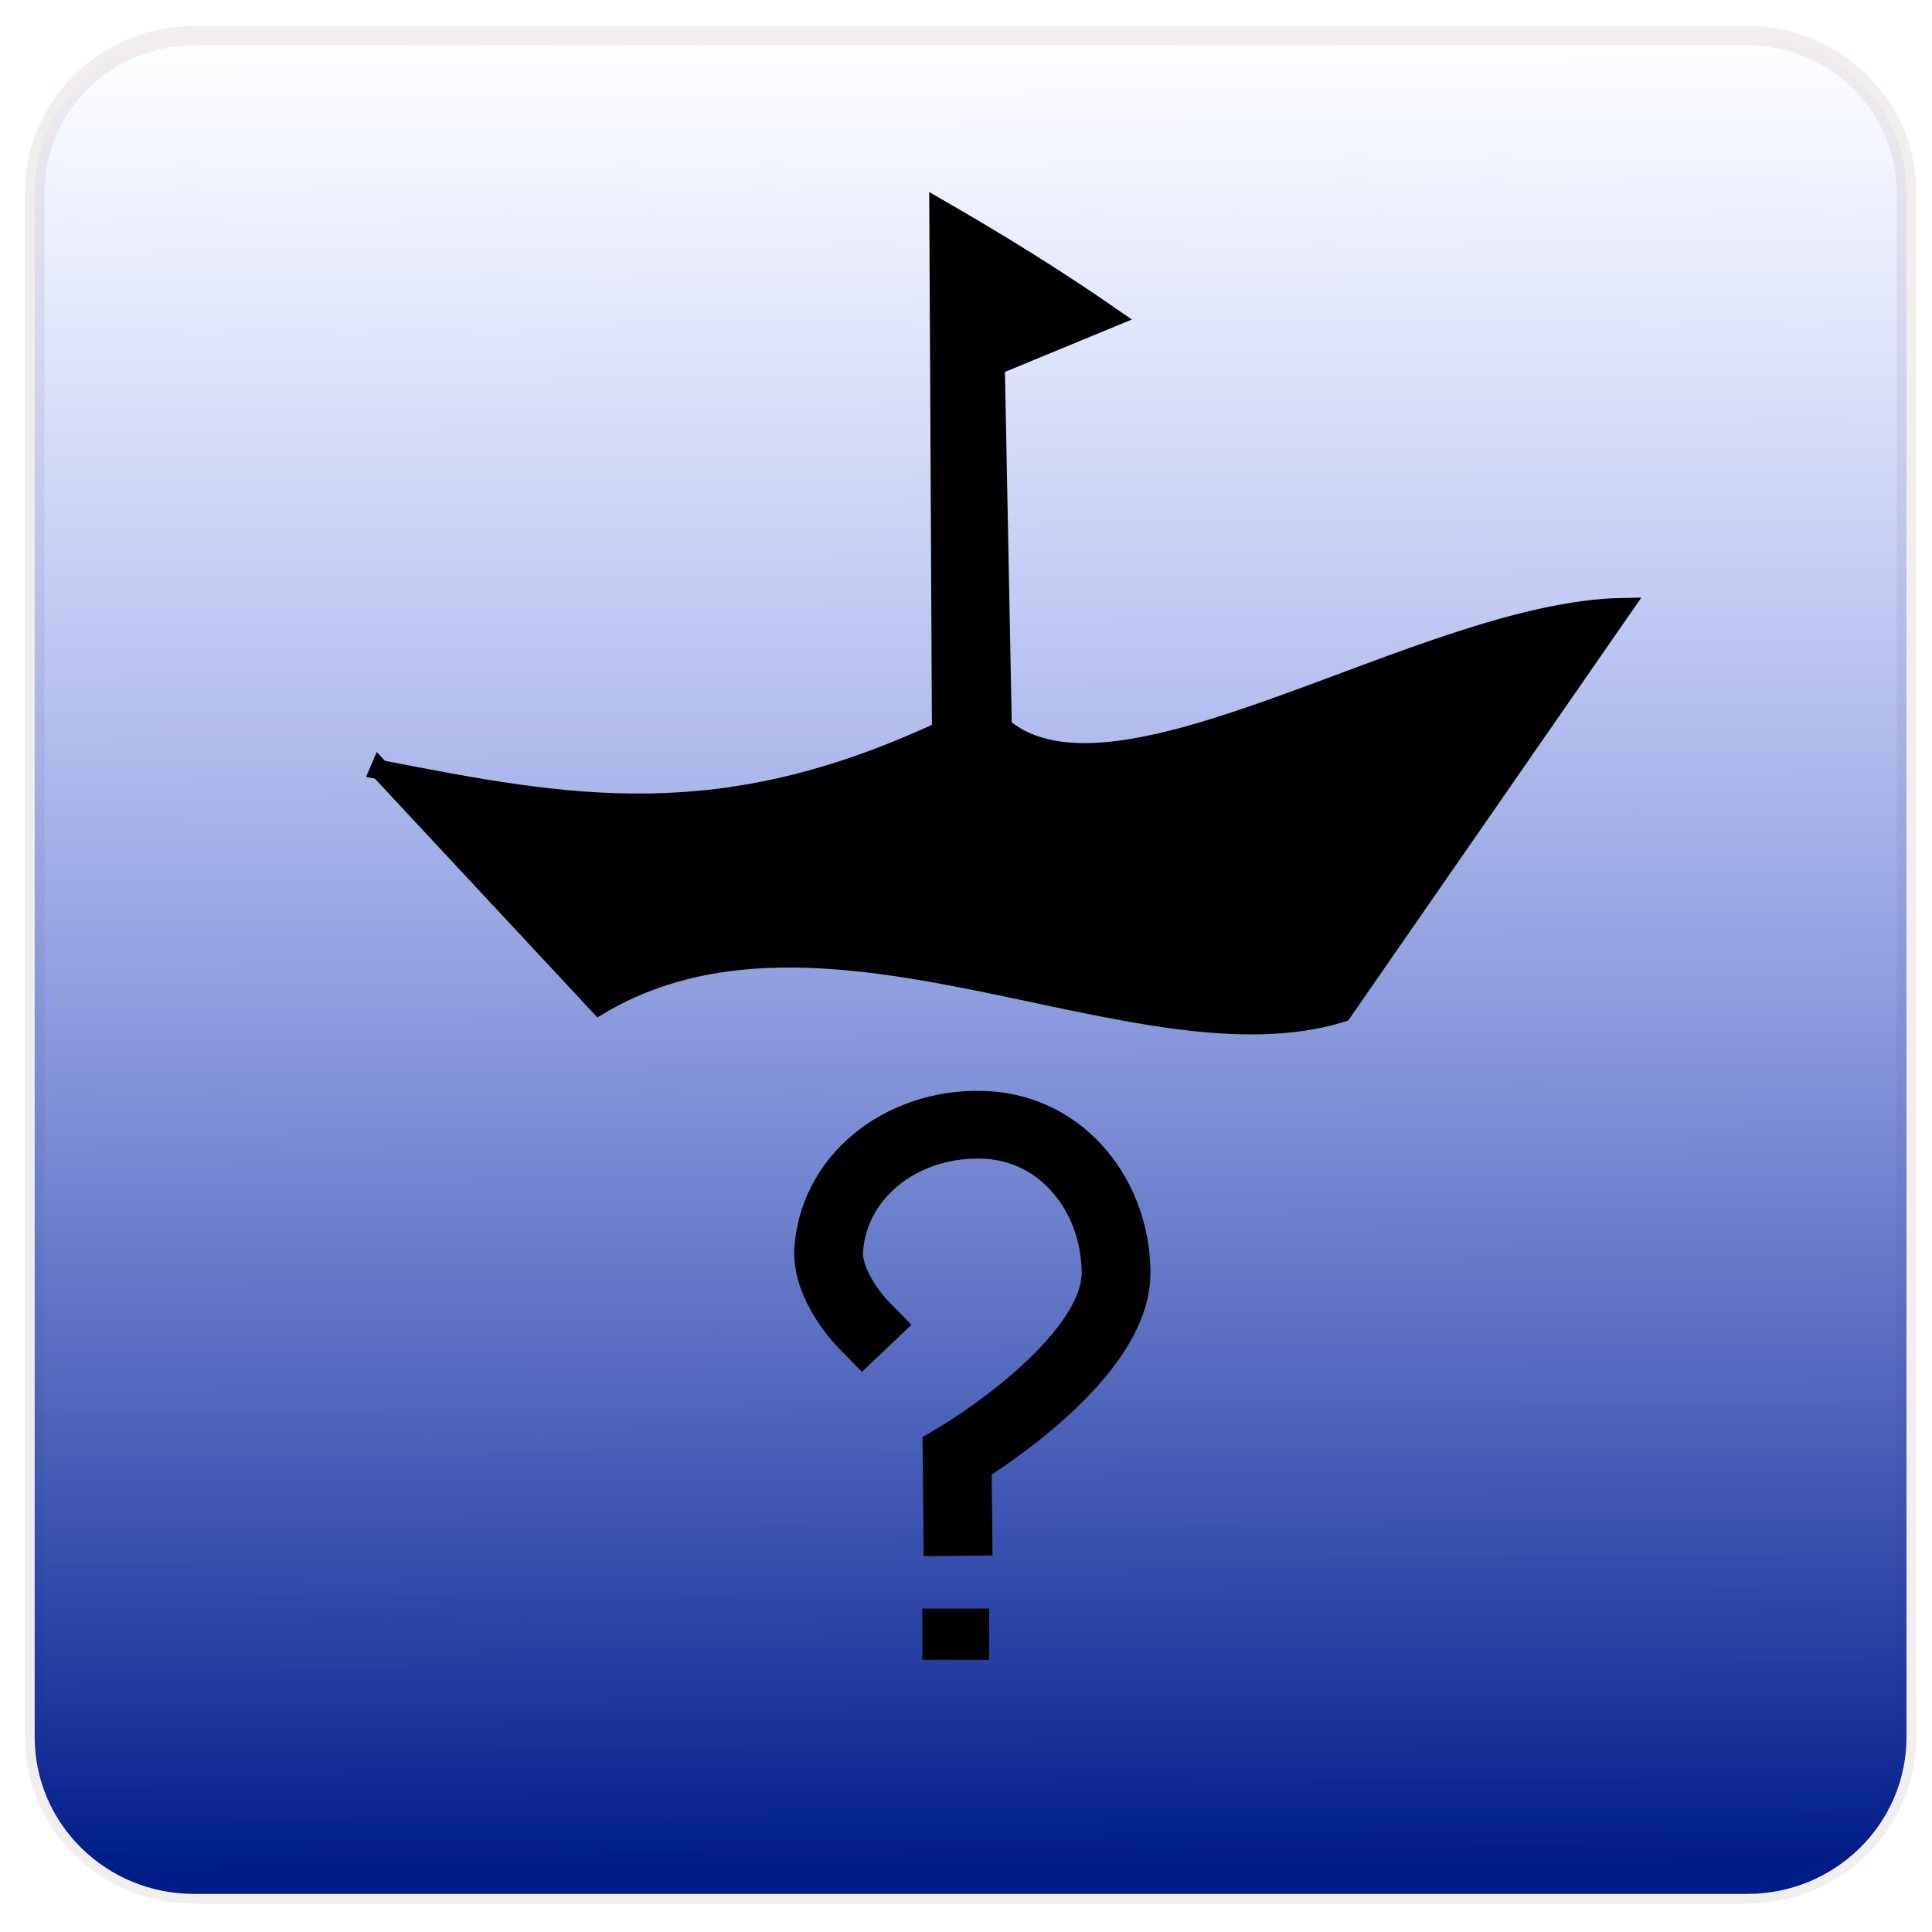
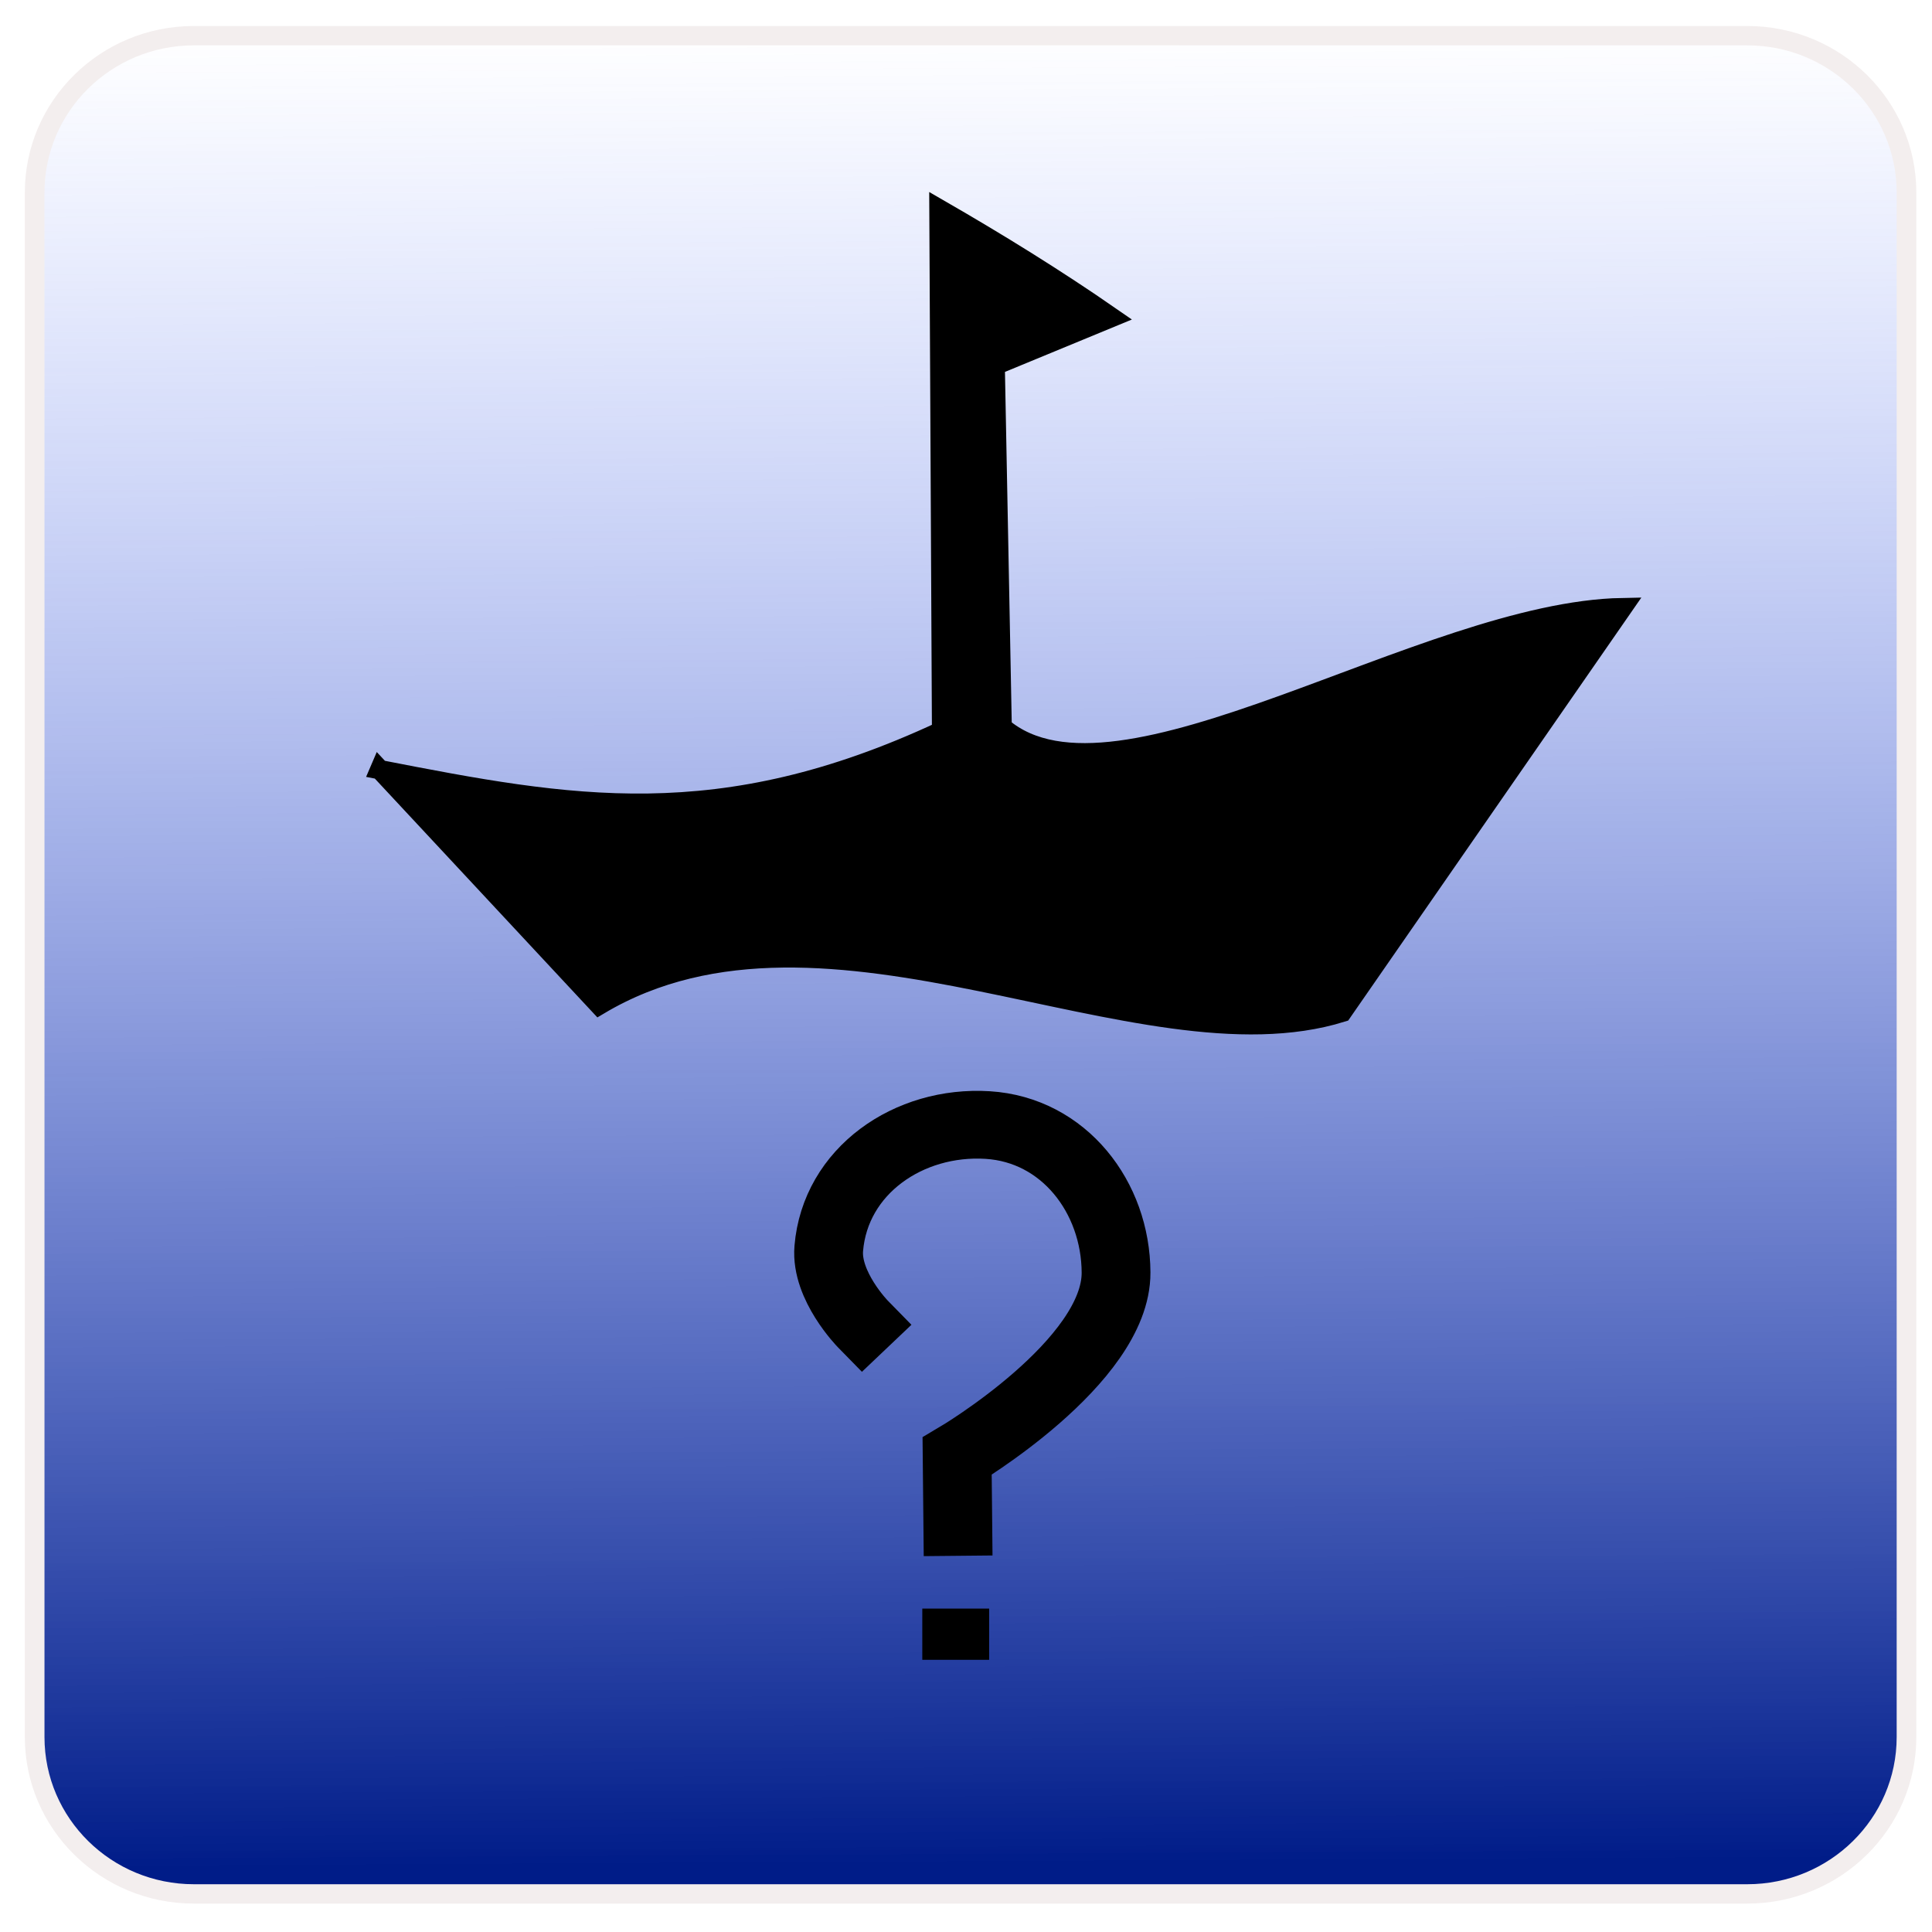
<svg xmlns="http://www.w3.org/2000/svg" xmlns:xlink="http://www.w3.org/1999/xlink" width="200" height="200" viewBox="0 0 52.917 52.917">
  <defs>
    <linearGradient id="a">
      <stop offset="0" stop-color="#001c88" />
      <stop offset="1" stop-color="#5374ff" stop-opacity="0" />
    </linearGradient>
    <linearGradient xlink:href="#a" id="b" x1="101.81" y1="290.196" x2="100.786" y2="100.452" gradientUnits="userSpaceOnUse" />
  </defs>
  <g transform="matrix(.26913 0 0 .26507 -.475 -25.85)">
-     <rect ry="16.211" y="101.208" x="5.292" height="192.012" width="190.5" fill="url(#b)" stroke="#f3eeee" stroke-width="2" stroke-linecap="square" paint-order="stroke fill markers" />
+     <rect ry="16.211" y="101.208" x="5.292" height="192.012" width="190.5" fill="url(#b)" stroke="#f3eeee" stroke-width="2" stroke-linecap="square" />
    <path d="M40.424 177.052l22.32 24.32c23.19-14.004 54.99 7.29 75.595.756l28.55-41.822c-20.22.373-51.41 22.49-63.15 12.34l-.71-37.355 11.875-4.977c-5.69-4.006-11.563-7.69-17.563-11.202l.268 53.94c-22.656 10.74-37.863 7.822-57.186 4.002z" stroke="#000" stroke-width="2" />
    <path d="M89.574 234.322s-3.783-3.923-3.464-7.796c.66-8.025 8.137-13.262 16.174-12.753 7.768.493 13.03 7.458 13.063 15.24.042 9.25-16.174 18.975-16.174 18.975l.067 6.795" fill="none" stroke="#000" stroke-width="7" stroke-linecap="square" />
-     <rect rx="0" ry="2.646" y="263.738" x="95.628" height="5.292" width="6.804" paint-order="stroke fill markers" />
+     <rect rx="0" ry="2.646" y="263.738" x="95.628" height="5.292" width="6.804" />
  </g>
</svg>
